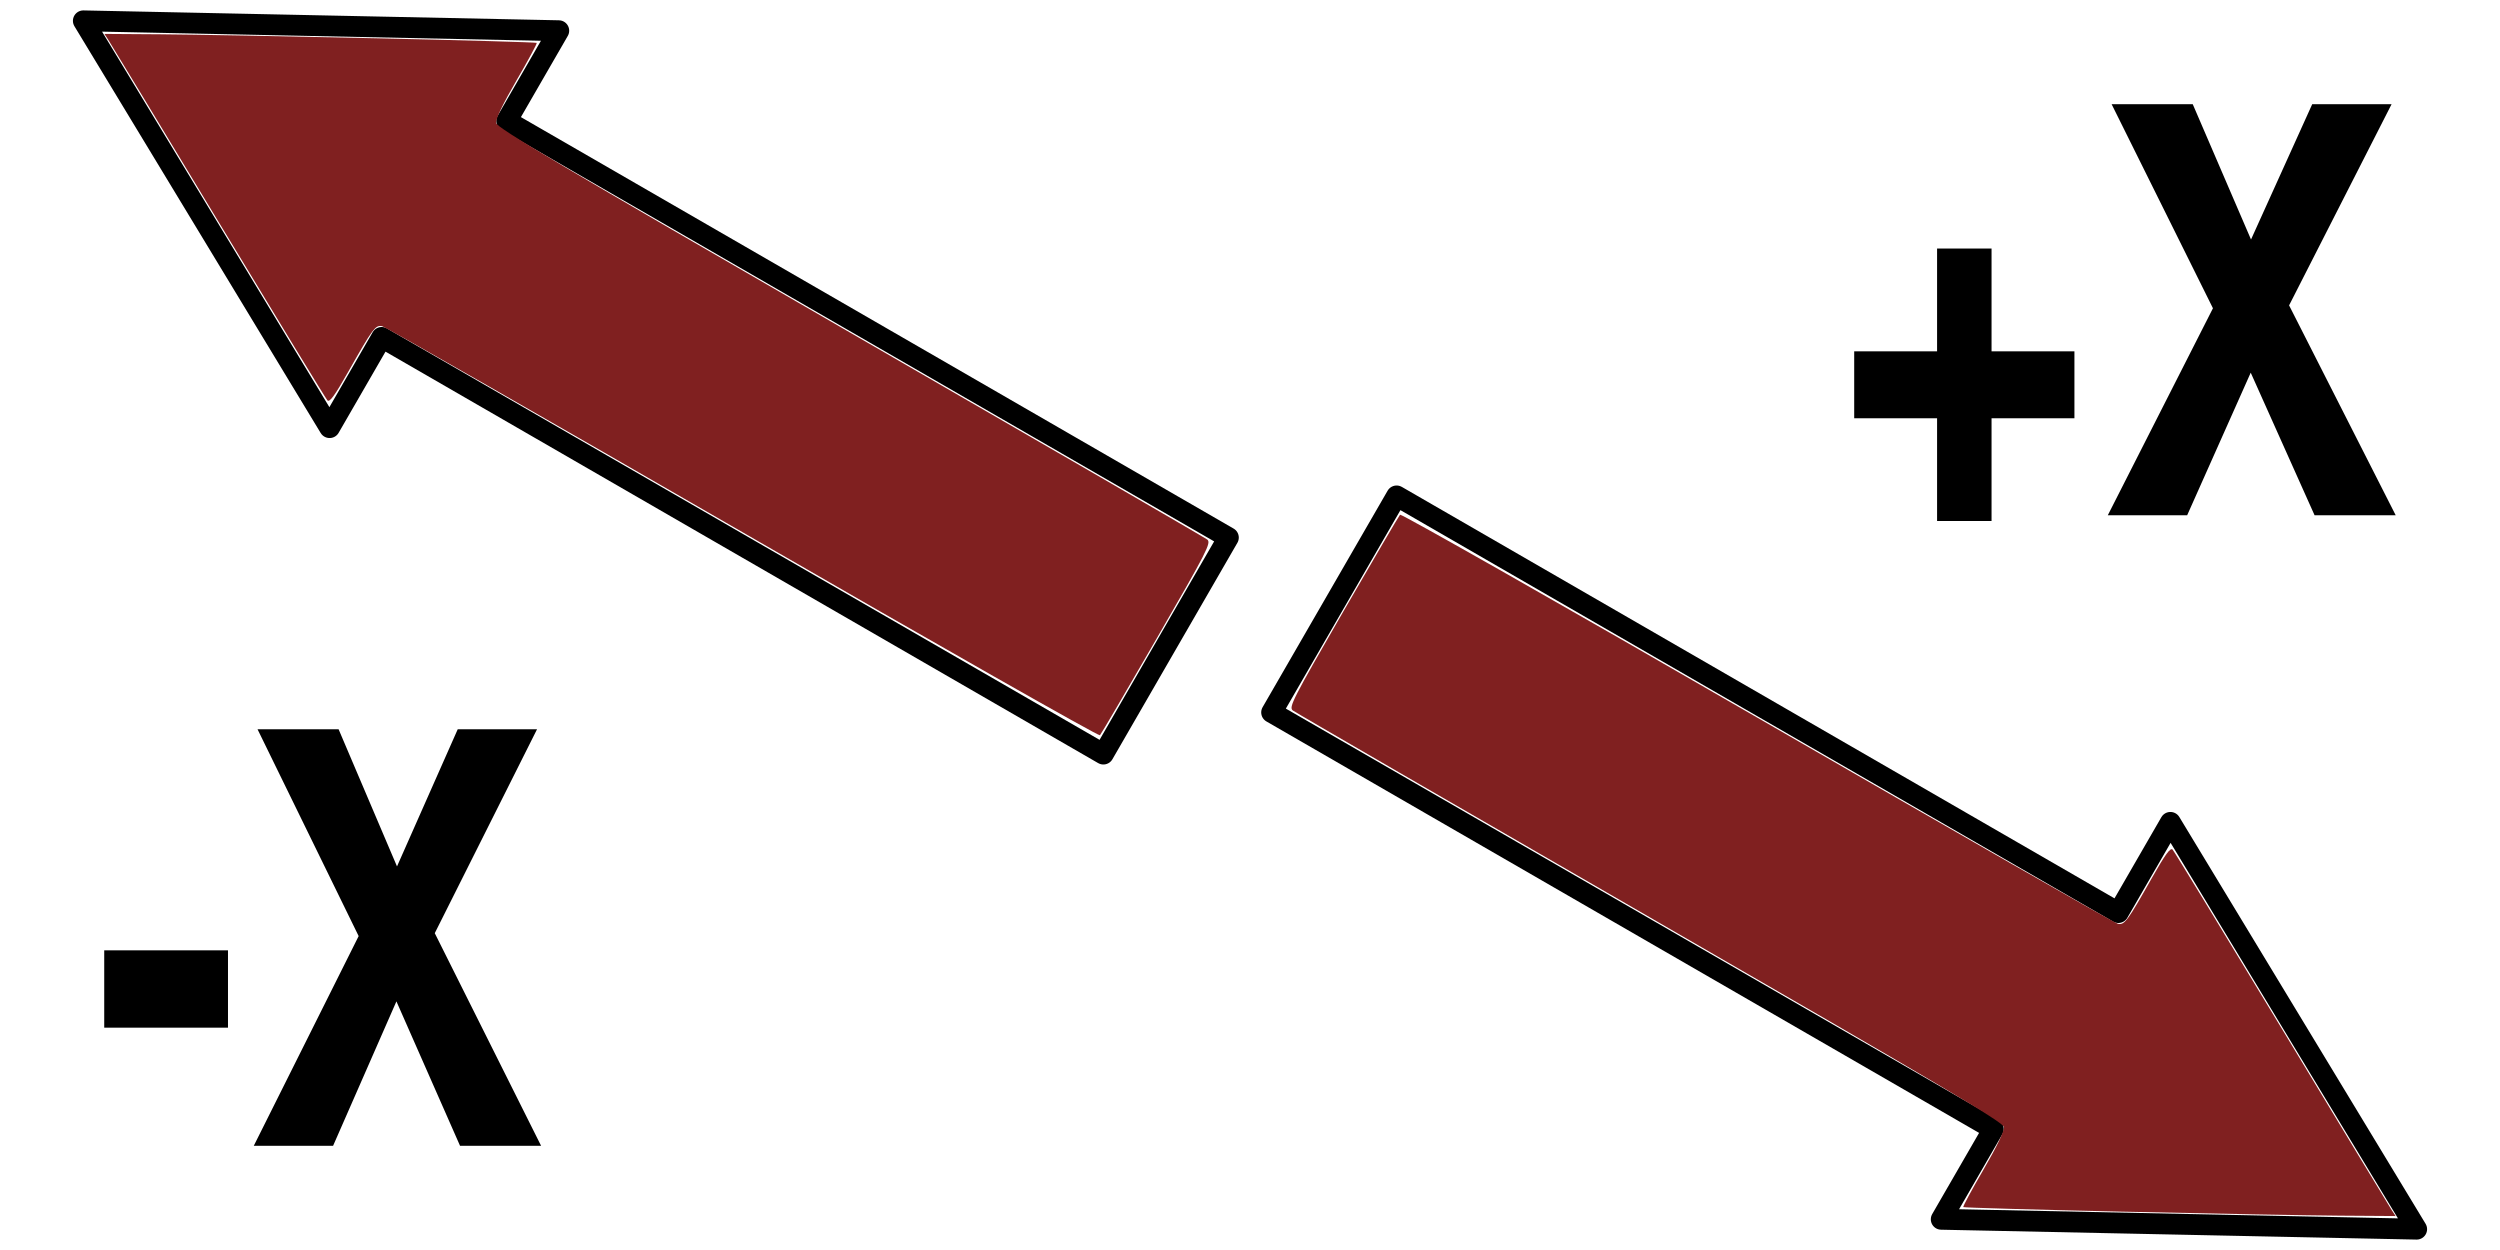
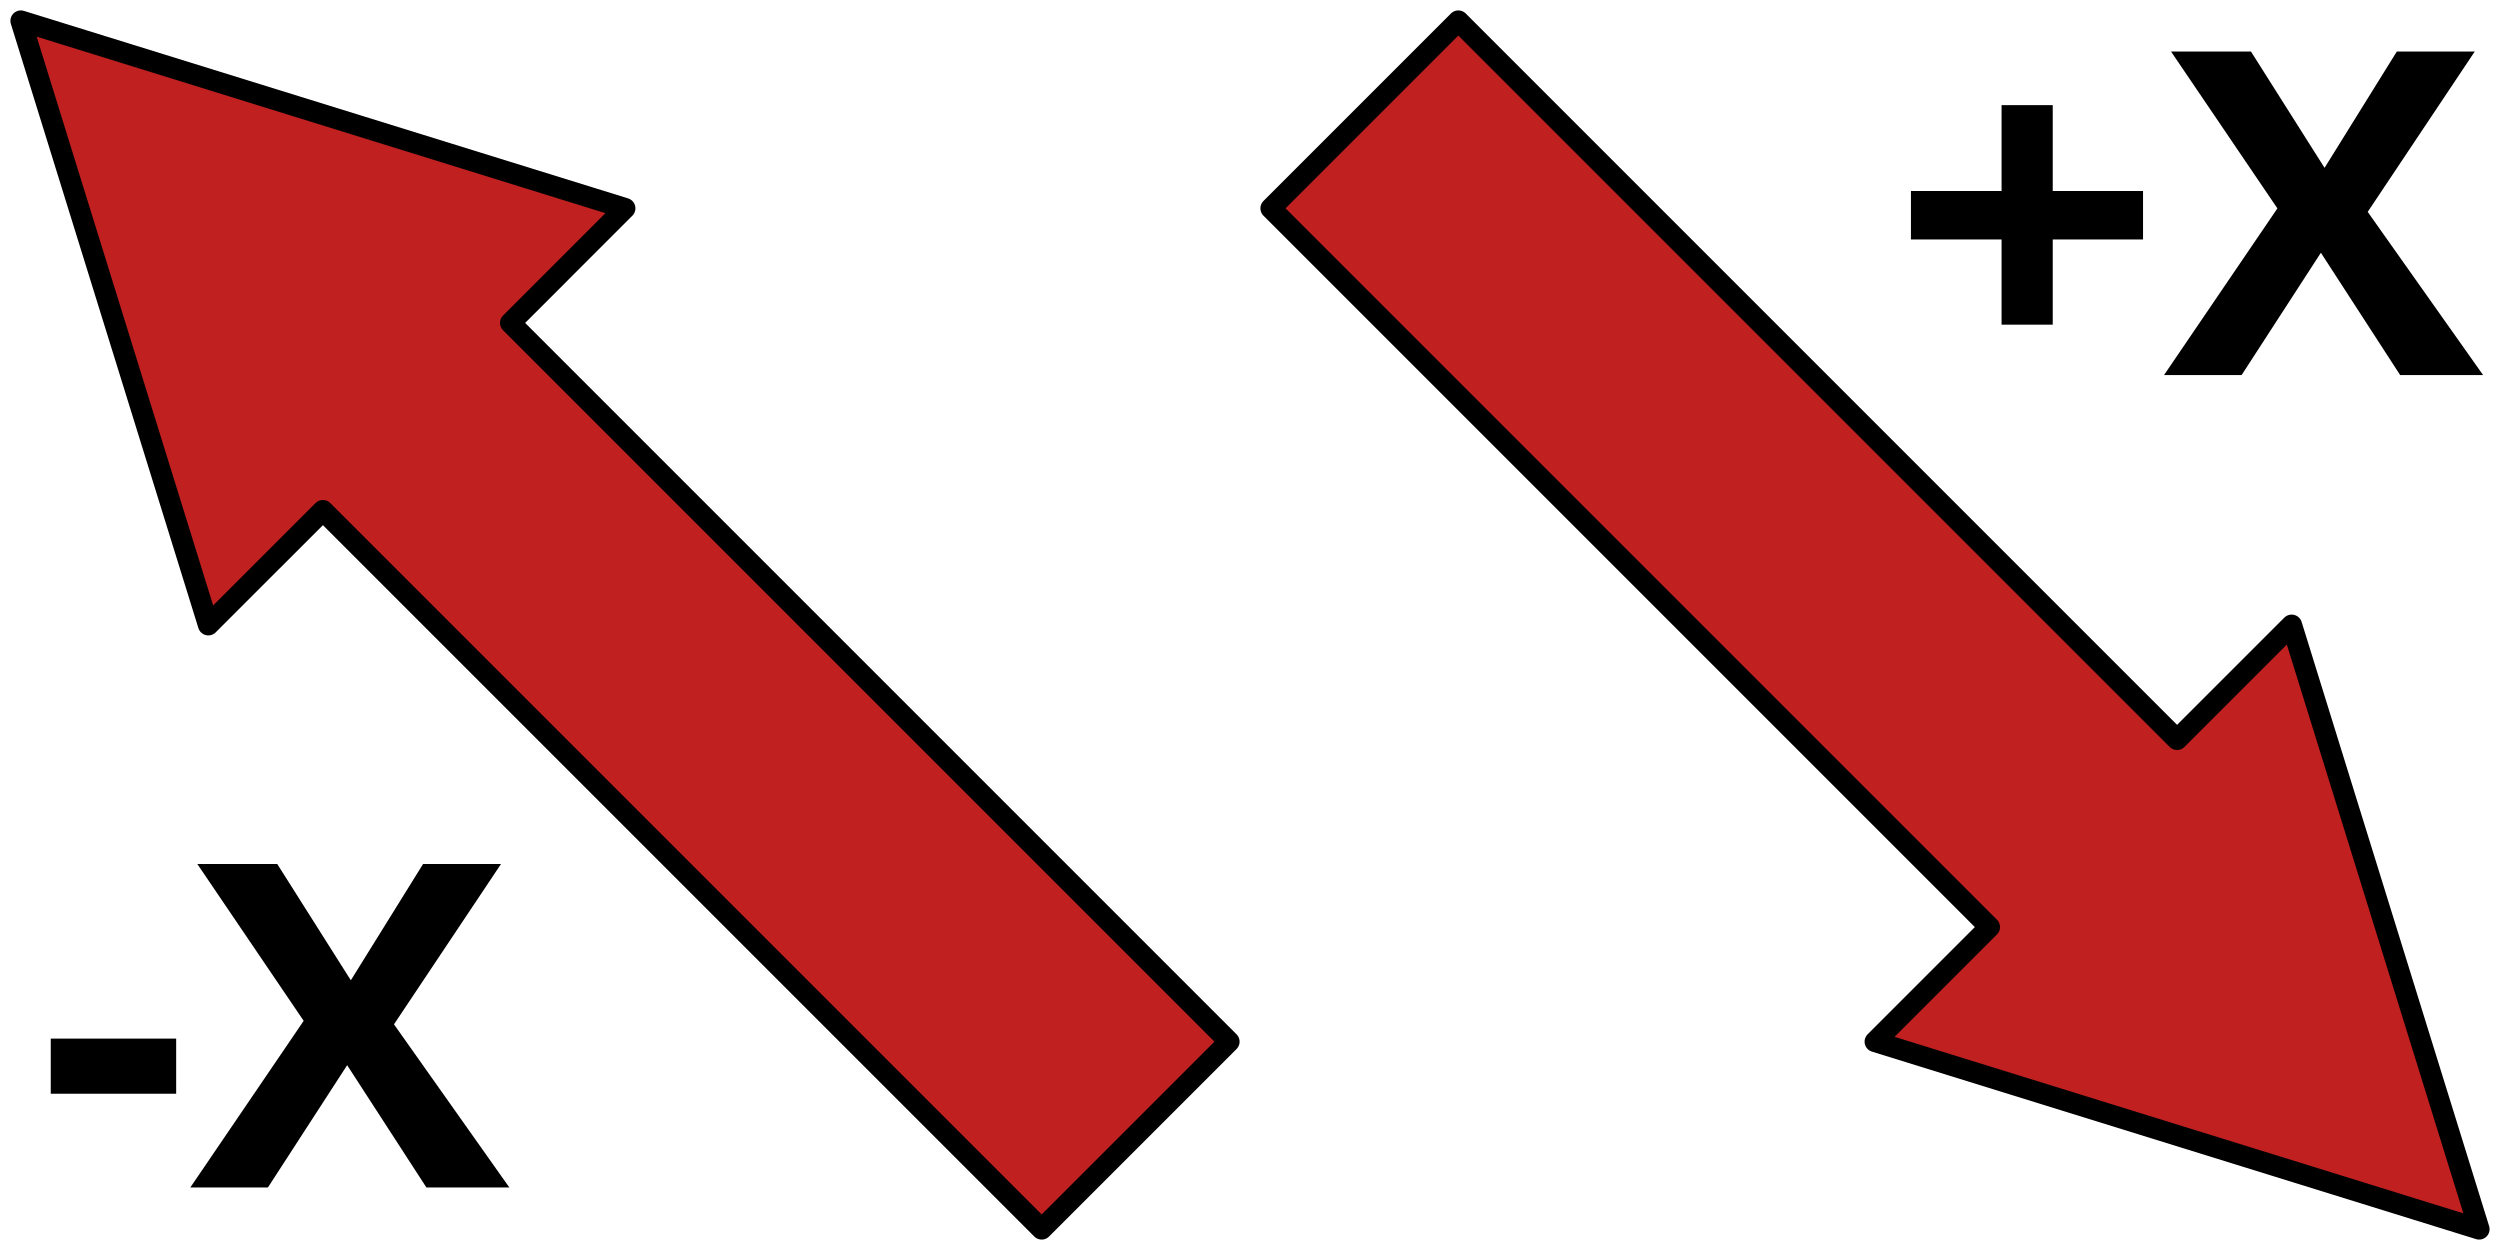
<svg xmlns="http://www.w3.org/2000/svg" width="120" height="60" viewBox="0 0 120 60" version="1.1" id="svg1126">
  <defs id="defs1120" />
  <g id="layer1" transform="translate(0,-1062.52)">
-     <text xml:space="preserve" style="font-style:normal;font-variant:normal;font-weight:600;font-stretch:normal;font-size:20.404px;line-height:1.25;font-family:FreeSans;-inkscape-font-specification:'FreeSans Semi-Bold';letter-spacing:0px;word-spacing:0px;fill:#000000;fill-opacity:1;stroke:none;stroke-width:1" x="4.966" y="997.368" id="text5858" transform="scale(0.8924836,1.120469)">
-       <tspan id="tspan5856" x="4.966" y="997.368" style="font-style:normal;font-variant:normal;font-weight:600;font-stretch:normal;font-size:24.485px;font-family:FreeSans;-inkscape-font-specification:'FreeSans Semi-Bold';stroke-width:1">-X</tspan>
+     <text xml:space="preserve" style="font-style:normal;font-variant:normal;font-weight:bold;font-stretch:normal;font-size:22.337px;line-height:1.25;font-family:'LED Calculator';-inkscape-font-specification:'LED Calculator Bold';letter-spacing:0px;word-spacing:0px;fill:#000000;fill-opacity:1;stroke:none;stroke-width:1" x="88.324" y="1110.142" id="text5858-1" transform="scale(1.027415,0.9733169)">
+       <tspan id="tspan5856-0" x="88.324" y="1110.142" style="font-style:normal;font-variant:normal;font-weight:bold;font-stretch:normal;font-size:22.337px;font-family:'LED Calculator';-inkscape-font-specification:'LED Calculator Bold';stroke-width:1">+X</tspan>
    </text>
-     <path style="fill:none;stroke:#000000;stroke-width:1px;stroke-linecap:round;stroke-linejoin:round;stroke-opacity:1" d="m 4,1063.52 22.821,0.474 -2.5,4.33 34.641,20 -6,10.392 -34.641,-20 -2.5,4.33 z" id="path5835" />
-     <path style="fill:#802020;fill-opacity:1;stroke:none;stroke-width:2;stroke-linecap:round;stroke-linejoin:round;stroke-miterlimit:4;stroke-dasharray:none;stroke-opacity:1" d="m 18.033,1064.357 c 4.224,0.095 7.702,0.194 7.729,0.221 0.027,0.027 -0.41,0.838 -0.971,1.803 -0.65,1.119 -1.005,1.858 -0.979,2.04 0.034,0.234 3.022,2.005 16.978,10.056 9.316,5.374 17.036,9.847 17.156,9.94 0.202,0.155 0.009,0.532 -2.415,4.731 -1.449,2.509 -2.679,4.609 -2.734,4.665 -0.055,0.057 -7.771,-4.327 -17.147,-9.742 -9.376,-5.414 -17.166,-9.867 -17.312,-9.895 -0.319,-0.062 -0.445,0.107 -1.621,2.186 -0.652,1.151 -0.898,1.489 -1.002,1.375 -0.076,-0.083 -2.433,-3.948 -5.237,-8.589 -2.804,-4.641 -5.181,-8.564 -5.282,-8.719 l -0.184,-0.281 2.671,0.018 c 1.469,0.01 6.127,0.096 10.351,0.191 z" id="path5862" />
-     <text xml:space="preserve" style="font-style:normal;font-variant:normal;font-weight:600;font-stretch:normal;font-size:20.29px;line-height:1.25;font-family:FreeSans;-inkscape-font-specification:'FreeSans Semi-Bold';letter-spacing:0px;word-spacing:0px;fill:#000000;fill-opacity:1;stroke:none;stroke-width:1" x="97.71" y="978.139" id="text5858-5" transform="scale(0.8996454,1.111549)">
-       <tspan id="tspan5856-6" x="97.71" y="978.139" style="font-style:normal;font-variant:normal;font-weight:600;font-stretch:normal;font-size:24.348px;font-family:FreeSans;-inkscape-font-specification:'FreeSans Semi-Bold';stroke-width:1">+X</tspan>
+     <path id="path835" style="fill:#c02020;fill-opacity:1;stroke:#000000;stroke-width:1px;stroke-linecap:round;stroke-linejoin:round;stroke-opacity:1" d="m 119,1121.52 -9,-29 -5.5,5.5 -34.5,-34.5 -9,9 34.5,34.5 -5.5,5.5 z" />
+     <text xml:space="preserve" style="font-style:normal;font-variant:normal;font-weight:bold;font-stretch:normal;font-size:22.337px;line-height:1.25;font-family:'LED Calculator';-inkscape-font-specification:'LED Calculator Bold';letter-spacing:0px;word-spacing:0px;fill:#000000;fill-opacity:1;stroke:none;stroke-width:1" x="1.698" y="1150.211" id="text5858" transform="scale(1.027415,0.9733169)">
+       <tspan id="tspan5856" x="1.698" y="1150.211" style="font-style:normal;font-variant:normal;font-weight:bold;font-stretch:normal;font-size:22.337px;font-family:'LED Calculator';-inkscape-font-specification:'LED Calculator Bold';stroke-width:1">-X</tspan>
    </text>
-     <path style="fill:none;stroke:#000000;stroke-width:1px;stroke-linecap:round;stroke-linejoin:round;stroke-opacity:1" d="m 116,1121.52 -22.821,-0.474 2.5,-4.33 -34.641,-20 6,-10.392 34.641,20 2.5,-4.33 z" id="path5835-2" />
-     <path style="fill:#802020;fill-opacity:1;stroke:none;stroke-width:2;stroke-linecap:round;stroke-linejoin:round;stroke-miterlimit:4;stroke-dasharray:none;stroke-opacity:1" d="m 101.967,1120.682 c -4.224,-0.095 -7.702,-0.194 -7.729,-0.221 -0.027,-0.027 0.41,-0.838 0.971,-1.803 0.65,-1.119 1.005,-1.858 0.979,-2.04 -0.034,-0.234 -3.022,-2.005 -16.978,-10.056 -9.316,-5.375 -17.036,-9.847 -17.156,-9.94 -0.202,-0.155 -0.009,-0.531 2.415,-4.731 1.449,-2.509 2.679,-4.609 2.734,-4.665 0.055,-0.056 7.771,4.327 17.147,9.741 9.376,5.414 17.166,9.867 17.312,9.895 0.319,0.062 0.445,-0.107 1.621,-2.186 0.652,-1.151 0.898,-1.489 1.002,-1.375 0.076,0.083 2.433,3.948 5.237,8.589 2.804,4.641 5.181,8.564 5.282,8.719 l 0.184,0.281 -2.671,-0.018 c -1.469,-0.01 -6.127,-0.096 -10.351,-0.191 z" id="path5862-9" />
+     <path id="path835-6" style="fill:#c02020;fill-opacity:1;stroke:#000000;stroke-width:1px;stroke-linecap:round;stroke-linejoin:round;stroke-opacity:1" d="m 1,1063.52 9,29 5.5,-5.5 34.5,34.5 9,-9 -34.5,-34.5 5.5,-5.5 z" />
  </g>
</svg>
